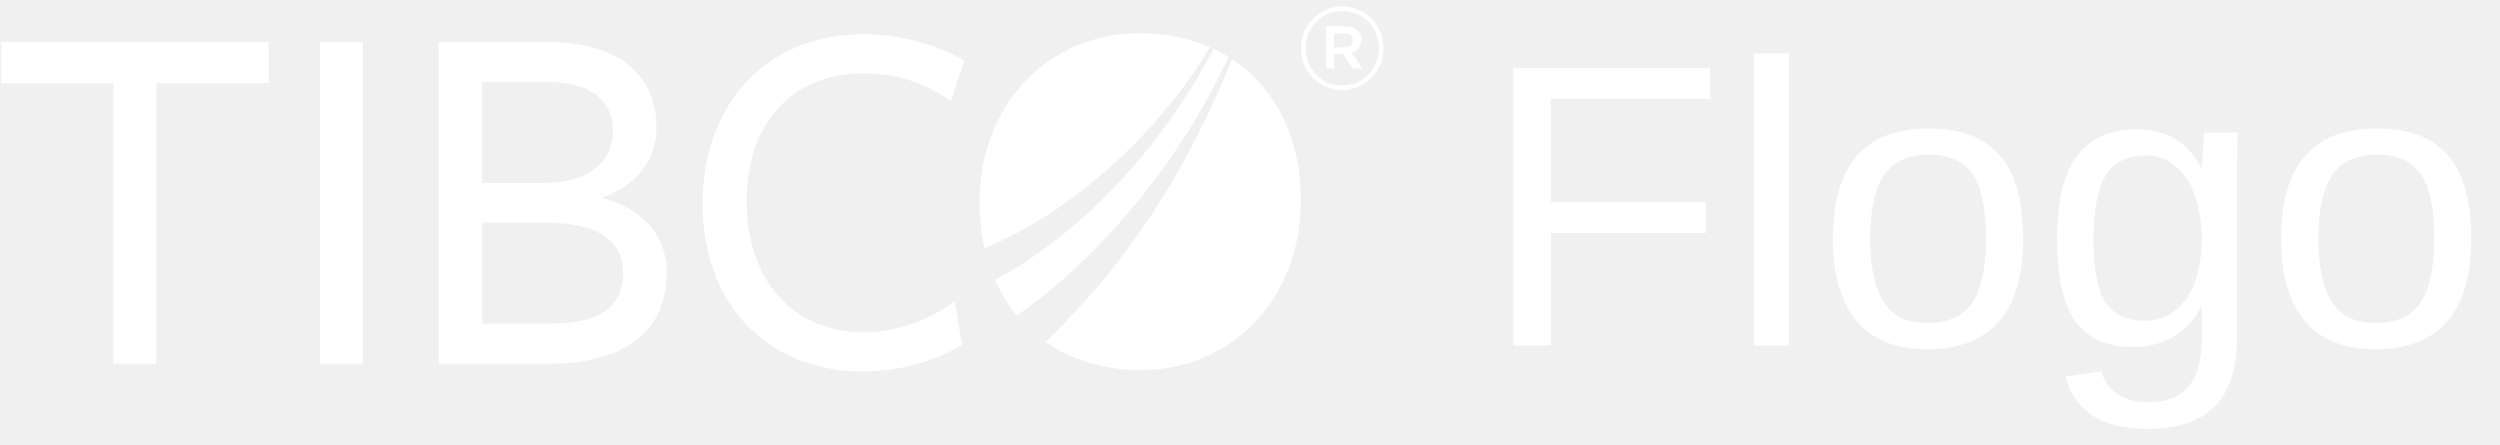
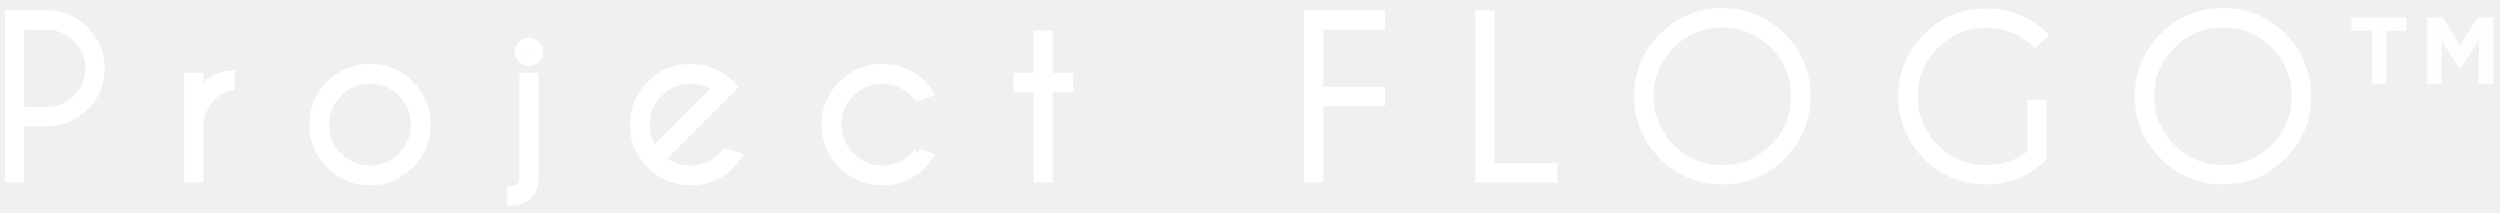
- <svg xmlns="http://www.w3.org/2000/svg" width="152px" height="27px" viewBox="0 0 152 27" version="1.1">
-   <defs />
-   <g id="Spec" stroke="none" stroke-width="1" fill="none" fill-rule="evenodd">
-     <g id="Flogo_Large-flow" transform="translate(-32, -16)" fill="#FFFFFF">
-       <g id="Frame">
-         <g id="tc-gen-cmpt-header-primary-Profile-dropdown">
-           <g id="Cloud-Copy-2-+-Imported-Layers" transform="translate(32, 13)">
-             <text id="Flogo" font-family="Helvetica Neue Regular, Helvetica Neue, Source Sans Pro, Arial, sans-serif" font-size="24.5" font-weight="normal">
-               <tspan x="90" y="24">Flogo</tspan>
-             </text>
-             <g id="Imported-Layers" transform="translate(0, 3)">
-               <path d="M9.511,5.054 L9.511,22.116 L6.893,22.116 L6.893,5.054 L0.069,5.054 L0.069,2.549 L16.335,2.549 L16.335,5.054 L9.511,5.054" id="Fill-1" />
-               <path d="M19.449,2.549 L22.066,2.549 L22.066,22.116 L19.449,22.116 L19.449,2.549 Z" id="Fill-2" />
-               <path d="M40.535,16.577 C40.535,19.893 38.324,22.116 33.307,22.116 L26.671,22.116 L26.671,2.549 L33.12,2.549 C37.826,2.549 39.912,4.678 39.912,7.746 C39.912,9.749 38.759,11.222 36.579,12.036 C39.165,12.693 40.535,14.384 40.535,16.577 L40.535,16.577 Z M33.338,4.99 L29.319,4.99 L29.319,11.127 L32.933,11.127 C35.736,11.127 37.264,9.876 37.264,7.965 C37.264,6.087 35.893,4.99 33.338,4.99 L33.338,4.99 Z M33.152,13.538 L29.319,13.538 L29.319,19.675 L33.557,19.675 C36.454,19.675 37.888,18.642 37.888,16.607 C37.888,14.353 35.893,13.538 33.152,13.538 L33.152,13.538 Z" id="Fill-3" />
-               <path d="M57.802,6.118 C56.088,4.99 54.5,4.458 52.474,4.458 C48.236,4.458 45.401,7.402 45.401,12.255 C45.401,17.107 48.267,20.207 52.536,20.207 C54.624,20.207 56.681,19.361 58.05,18.297 L58.486,20.959 C56.898,21.96 54.655,22.586 52.474,22.586 C46.772,22.586 42.721,18.611 42.721,12.379 C42.721,6.149 46.803,2.078 52.474,2.078 C54.686,2.078 57.053,2.705 58.643,3.708 L57.802,6.118" id="Fill-4" />
-               <path d="M74.687,3.459 C74.399,3.281 74.098,3.117 73.786,2.971 C71.241,7.875 66.615,13.708 60.496,17.027 C60.849,17.823 61.295,18.542 61.823,19.18 C67.085,15.545 71.958,9.465 74.687,3.459" id="Fill-5" />
-               <path d="M73.555,2.866 C72.297,2.317 70.872,2.021 69.326,2.021 C63.601,2.021 59.556,6.46 59.556,12.306 C59.556,13.292 59.661,14.221 59.858,15.089 C65.714,12.69 70.916,7.403 73.555,2.866" id="Fill-6" />
-               <path d="M74.907,3.597 C71.903,11.018 68.243,16.272 63.568,20.789 C65.147,21.892 67.113,22.497 69.326,22.497 C75.05,22.497 79.094,18.026 79.094,12.181 C79.094,8.307 77.498,5.302 74.907,3.597" id="Fill-7" />
-               <path d="M79.094,2.948 L79.094,2.933 C79.094,1.555 80.206,0.392 81.608,0.392 C83.024,0.392 84.123,1.54 84.123,2.92 L84.123,2.933 C84.123,4.313 83.01,5.476 81.608,5.476 C80.192,5.476 79.094,4.328 79.094,2.948 L79.094,2.948 Z M83.833,2.933 L83.833,2.92 C83.833,1.685 82.88,0.668 81.608,0.668 C80.35,0.668 79.382,1.7 79.382,2.933 L79.382,2.948 C79.382,4.182 80.336,5.2 81.608,5.2 C82.865,5.2 83.833,4.169 83.833,2.933 L83.833,2.933 Z M80.625,1.598 L81.782,1.598 C82.345,1.598 82.765,1.873 82.765,2.41 C82.765,2.832 82.519,3.093 82.171,3.196 L82.85,4.169 L82.259,4.169 L81.651,3.283 L81.117,3.283 L81.117,4.169 L80.625,4.169 L80.625,1.598 L80.625,1.598 Z M81.738,2.876 C82.071,2.876 82.259,2.702 82.259,2.455 C82.259,2.179 82.071,2.034 81.738,2.034 L81.117,2.034 L81.117,2.876 L81.738,2.876 L81.738,2.876 Z" id="Fill-8" />
+ <svg xmlns="http://www.w3.org/2000/svg" xmlns:xlink="http://www.w3.org/1999/xlink" width="247px" height="21px" viewBox="0 0 247 21" version="1.1">
+   <defs>
+     <polygon id="path-1" points="16.471 0.189 0.048 0.189 0.048 16.613 16.471 16.613 16.471 0.189" />
+     <polygon id="path-3" points="16.657 0.189 0.233 0.189 0.233 16.613 16.657 16.613 16.657 0.189" />
+   </defs>
+   <g id="All-Screens" stroke="none" stroke-width="1" fill="none" fill-rule="evenodd">
+     <g id="Flogo_LandingPage-Option-2" transform="translate(-72, -22)">
+       <g id="Group-6">
+         <g id="projectflogo" transform="translate(73, 23)">
+           <g id="Page-1">
+             <path d="M0.9,1.437 L0.9,10.069 L3.621,10.069 C4.808,10.069 5.823,9.647 6.666,8.804 C7.51,7.96 7.932,6.942 7.932,5.748 C7.932,4.554 7.51,3.538 6.666,2.697 C5.823,1.857 4.808,1.437 3.621,1.437 L0.9,1.437 Z M0.9,10.979 L0.9,16.53 L5.93749992e-05,16.53 L5.93749992e-05,0.527 L4.201,0.527 C5.422,0.694 6.458,1.204 7.312,2.057 C8.332,3.077 8.842,4.308 8.842,5.748 C8.842,7.195 8.332,8.429 7.312,9.449 C6.292,10.469 5.061,10.979 3.621,10.979 L0.9,10.979 Z" id="Fill-1" stroke="#FFFFFF" fill="#FEFEFE" />
+             <path d="M17.702,6.708 L18.602,6.708 L18.602,8.499 C18.789,8.232 19.006,7.975 19.252,7.729 C20.046,6.935 20.86,6.518 21.693,6.478 L21.693,7.458 C21.126,7.485 20.54,7.802 19.932,8.409 C19.079,9.255 18.636,10.273 18.602,11.459 L18.602,16.53 L17.702,16.53 L17.702,6.708 Z" id="Fill-3" stroke="#FFFFFF" fill="#FEFEFE" />
+             <path d="M32.343,8.109 C31.457,8.995 31.013,10.066 31.013,11.319 C31.013,12.573 31.457,13.641 32.343,14.525 C33.23,15.408 34.3,15.85 35.554,15.85 C36.807,15.85 37.878,15.408 38.765,14.525 C39.651,13.641 40.095,12.573 40.095,11.319 C40.095,10.066 39.651,8.995 38.765,8.109 C37.878,7.222 36.807,6.778 35.554,6.778 C34.3,6.778 33.23,7.222 32.343,8.109 M35.554,5.818 C37.075,5.818 38.369,6.355 39.44,7.428 C40.51,8.502 41.045,9.799 41.045,11.319 C41.045,12.833 40.51,14.127 39.44,15.2 C38.369,16.274 37.075,16.811 35.554,16.811 C34.04,16.811 32.747,16.274 31.673,15.2 C30.6,14.127 30.063,12.833 30.063,11.319 C30.063,9.799 30.6,8.502 31.673,7.428 C32.747,6.355 34.04,5.818 35.554,5.818" id="Fill-5" stroke="#FFFFFF" fill="#FEFEFE" />
+             <path d="M51.9,3.488 C52.077,3.661 52.165,3.871 52.165,4.118 C52.165,4.371 52.077,4.585 51.9,4.758 C51.724,4.931 51.512,5.018 51.265,5.018 C51.018,5.018 50.807,4.931 50.631,4.758 C50.454,4.585 50.365,4.371 50.365,4.118 C50.365,3.871 50.454,3.661 50.631,3.488 C50.807,3.314 51.018,3.228 51.265,3.228 C51.512,3.228 51.724,3.314 51.9,3.488 L51.9,3.488 Z M49.605,17.911 C50.412,17.817 50.816,17.364 50.816,16.55 L50.816,6.708 L51.715,6.708 L51.715,16.53 C51.715,17.937 51.012,18.697 49.605,18.811 L49.605,17.911 Z" id="Fill-7" stroke="#FFFFFF" fill="#FEFEFE" />
+             <path d="M69.947,7.678 C69.167,7.078 68.26,6.778 67.227,6.778 C65.979,6.778 64.912,7.22 64.026,8.104 C63.139,8.987 62.696,10.056 62.696,11.309 C62.696,12.343 62.995,13.25 63.595,14.03 L69.947,7.678 Z M64.206,14.69 C65.053,15.464 66.059,15.85 67.227,15.85 C68.48,15.85 69.55,15.407 70.437,14.52 C70.551,14.407 70.658,14.29 70.757,14.17 L71.708,14.51 C71.534,14.75 71.338,14.98 71.117,15.2 C70.044,16.274 68.747,16.81 67.227,16.81 C65.712,16.81 64.419,16.274 63.346,15.2 C62.272,14.127 61.736,12.83 61.736,11.309 C61.736,9.795 62.272,8.502 63.346,7.428 C64.419,6.355 65.712,5.818 67.227,5.818 C68.527,5.818 69.664,6.208 70.637,6.988 C70.797,7.122 70.957,7.268 71.117,7.428 C71.178,7.488 71.234,7.548 71.287,7.608 L70.607,8.289 L64.206,14.69 Z" id="Fill-9" stroke="#FFFFFF" fill="#FEFEFE" />
+             <path d="M89.699,14.17 L90.649,14.51 C90.476,14.75 90.28,14.98 90.059,15.2 C88.986,16.274 87.689,16.811 86.168,16.811 C84.655,16.811 83.361,16.274 82.288,15.2 C81.214,14.127 80.677,12.829 80.677,11.309 C80.677,9.796 81.214,8.502 82.288,7.428 C83.361,6.355 84.655,5.818 86.168,5.818 C87.689,5.818 88.986,6.355 90.059,7.428 C90.28,7.648 90.476,7.875 90.649,8.109 L89.699,8.459 C89.599,8.339 89.493,8.219 89.379,8.098 C88.493,7.218 87.422,6.778 86.168,6.778 C84.921,6.778 83.855,7.22 82.968,8.104 C82.081,8.987 81.638,10.056 81.638,11.309 C81.638,12.563 82.081,13.633 82.968,14.52 C83.855,15.407 84.921,15.85 86.168,15.85 C87.422,15.85 88.493,15.407 89.379,14.52 C89.493,14.406 89.599,14.29 89.699,14.17" id="Fill-11" stroke="#FFFFFF" fill="#FEFEFE" />
+             <polygon id="Fill-13" stroke="#FFFFFF" fill="#FEFEFE" points="101.62 6.708 101.62 2.527 102.52 2.527 102.52 6.708 104.52 6.708 104.52 7.608 102.52 7.608 102.52 16.53 101.62 16.53 101.62 7.608 99.62 7.608 99.62 6.708" />
+             <polygon id="Fill-15" stroke="#FFFFFF" fill="#FEFEFE" points="135.343 0.527 135.343 1.427 129.241 1.427 129.241 8.079 135.343 8.079 135.343 8.979 129.241 8.979 129.241 16.53 128.342 16.53 128.342 0.527" />
+             <polygon id="Fill-17" stroke="#FFFFFF" fill="#FEFEFE" points="145.263 16.53 145.263 0.527 146.163 0.527 146.163 15.63 152.364 15.63 152.364 16.53" />
+             <g id="Group-21" transform="translate(160.9062, 0.107706)">
+               <mask id="mask-2" fill="white">
+                 <use xlink:href="#path-1" />
+               </mask>
+               <g id="Clip-20" />
            </g>
+             <path d="M200.69,14.54 C199.17,15.994 197.354,16.72 195.239,16.72 C192.972,16.72 191.04,15.922 189.443,14.325 C187.846,12.728 187.048,10.796 187.048,8.529 C187.048,6.268 187.846,4.338 189.443,2.737 C191.04,1.137 192.972,0.337 195.239,0.337 C197.354,0.337 199.19,1.047 200.751,2.467 L200.071,3.087 C198.697,1.867 197.087,1.257 195.239,1.257 C193.233,1.257 191.518,1.967 190.099,3.388 C188.678,4.808 187.968,6.522 187.968,8.529 C187.968,10.543 188.678,12.259 190.099,13.68 C191.518,15.1 193.233,15.81 195.239,15.81 C196.96,15.81 198.477,15.28 199.791,14.22 L199.791,9.339 L200.69,9.339 L200.69,14.54 Z" id="Fill-22" stroke="#FFFFFF" fill="#FEFEFE" />
+             <g id="Group-26" transform="translate(210.1875, 0.107706)">
+               <mask id="mask-4" fill="white">
+                 <use xlink:href="#path-3" />
+               </mask>
+               <g id="Clip-25" />
+             </g>
+             <polygon id="Fill-27" fill="#FEFEFE" points="233.33 2.047 231.338 2.047 231.338 0.719 236.761 0.719 236.761 2.047 234.769 2.047 234.769 7.264 233.33 7.264" />
+             <polygon id="Fill-29" fill="#FEFEFE" points="238.798 0.72 240.349 0.72 242.07 3.487 243.79 0.72 245.342 0.72 245.342 7.264 243.912 7.264 243.912 2.992 242.07 5.787 242.032 5.787 240.209 3.019 240.209 7.264 238.798 7.264" />
+             <path d="M169.166,1.217 C167.152,1.217 165.434,1.929 164.01,3.352 C162.586,4.776 161.874,6.495 161.874,8.509 C161.874,10.523 162.586,12.243 164.01,13.67 C165.434,15.097 167.152,15.81 169.166,15.81 C171.18,15.81 172.898,15.097 174.322,13.67 C175.745,12.243 176.458,10.523 176.458,8.509 C176.458,6.495 175.745,4.776 174.322,3.352 C172.898,1.929 171.18,1.217 169.166,1.217 M174.972,2.702 C176.576,4.306 177.378,6.242 177.378,8.509 C177.378,10.776 176.576,12.711 174.972,14.315 C173.368,15.919 171.433,16.72 169.166,16.72 C166.899,16.72 164.963,15.919 163.359,14.315 C161.756,12.711 160.954,10.776 160.954,8.509 C160.954,6.242 161.756,4.306 163.359,2.702 C164.963,1.099 166.899,0.297 169.166,0.297 C171.433,0.297 173.368,1.099 174.972,2.702" id="Fill-19" stroke="#FFFFFF" fill="#FEFEFE" />
+             <path d="M218.632,1.217 C216.618,1.217 214.9,1.929 213.476,3.352 C212.052,4.776 211.341,6.495 211.341,8.509 C211.341,10.523 212.052,12.243 213.476,13.67 C214.9,15.097 216.618,15.81 218.632,15.81 C220.646,15.81 222.365,15.097 223.789,13.67 C225.212,12.243 225.924,10.523 225.924,8.509 C225.924,6.495 225.212,4.776 223.789,3.352 C222.365,1.929 220.646,1.217 218.632,1.217 M224.439,2.702 C226.042,4.306 226.844,6.242 226.844,8.509 C226.844,10.776 226.042,12.711 224.439,14.315 C222.835,15.919 220.899,16.72 218.632,16.72 C216.365,16.72 214.43,15.919 212.826,14.315 C211.222,12.711 210.421,10.776 210.421,8.509 C210.421,6.242 211.222,4.306 212.826,2.702 C214.43,1.099 216.365,0.297 218.632,0.297 C220.899,0.297 222.835,1.099 224.439,2.702" id="Fill-24" stroke="#FFFFFF" fill="#FEFEFE" />
          </g>
        </g>
      </g>
    </g>
  </g>
</svg>
